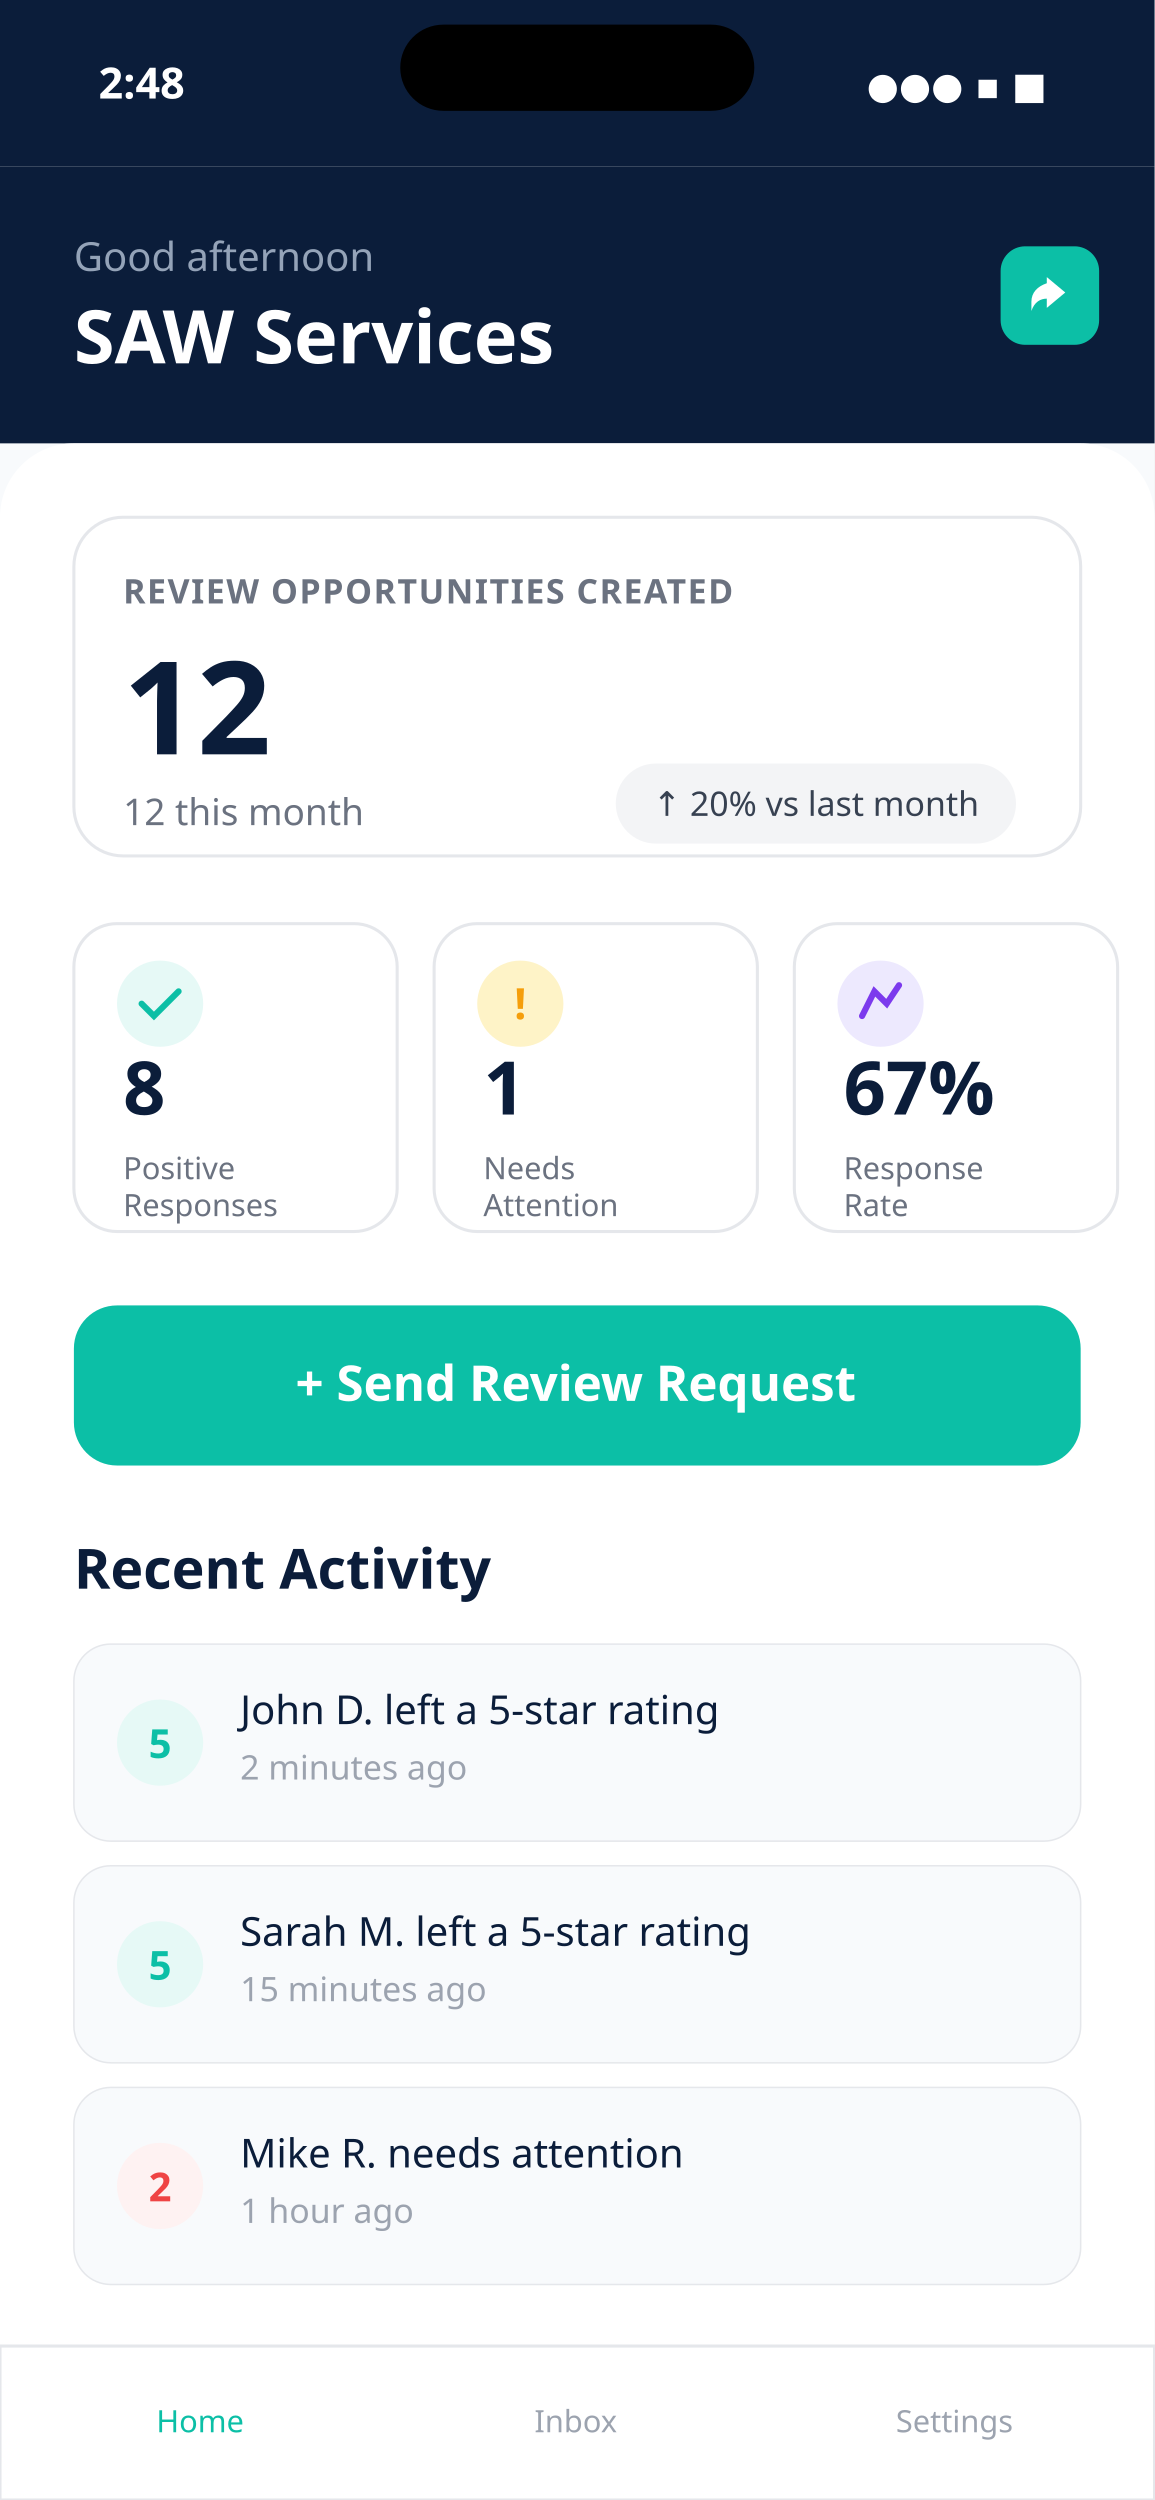
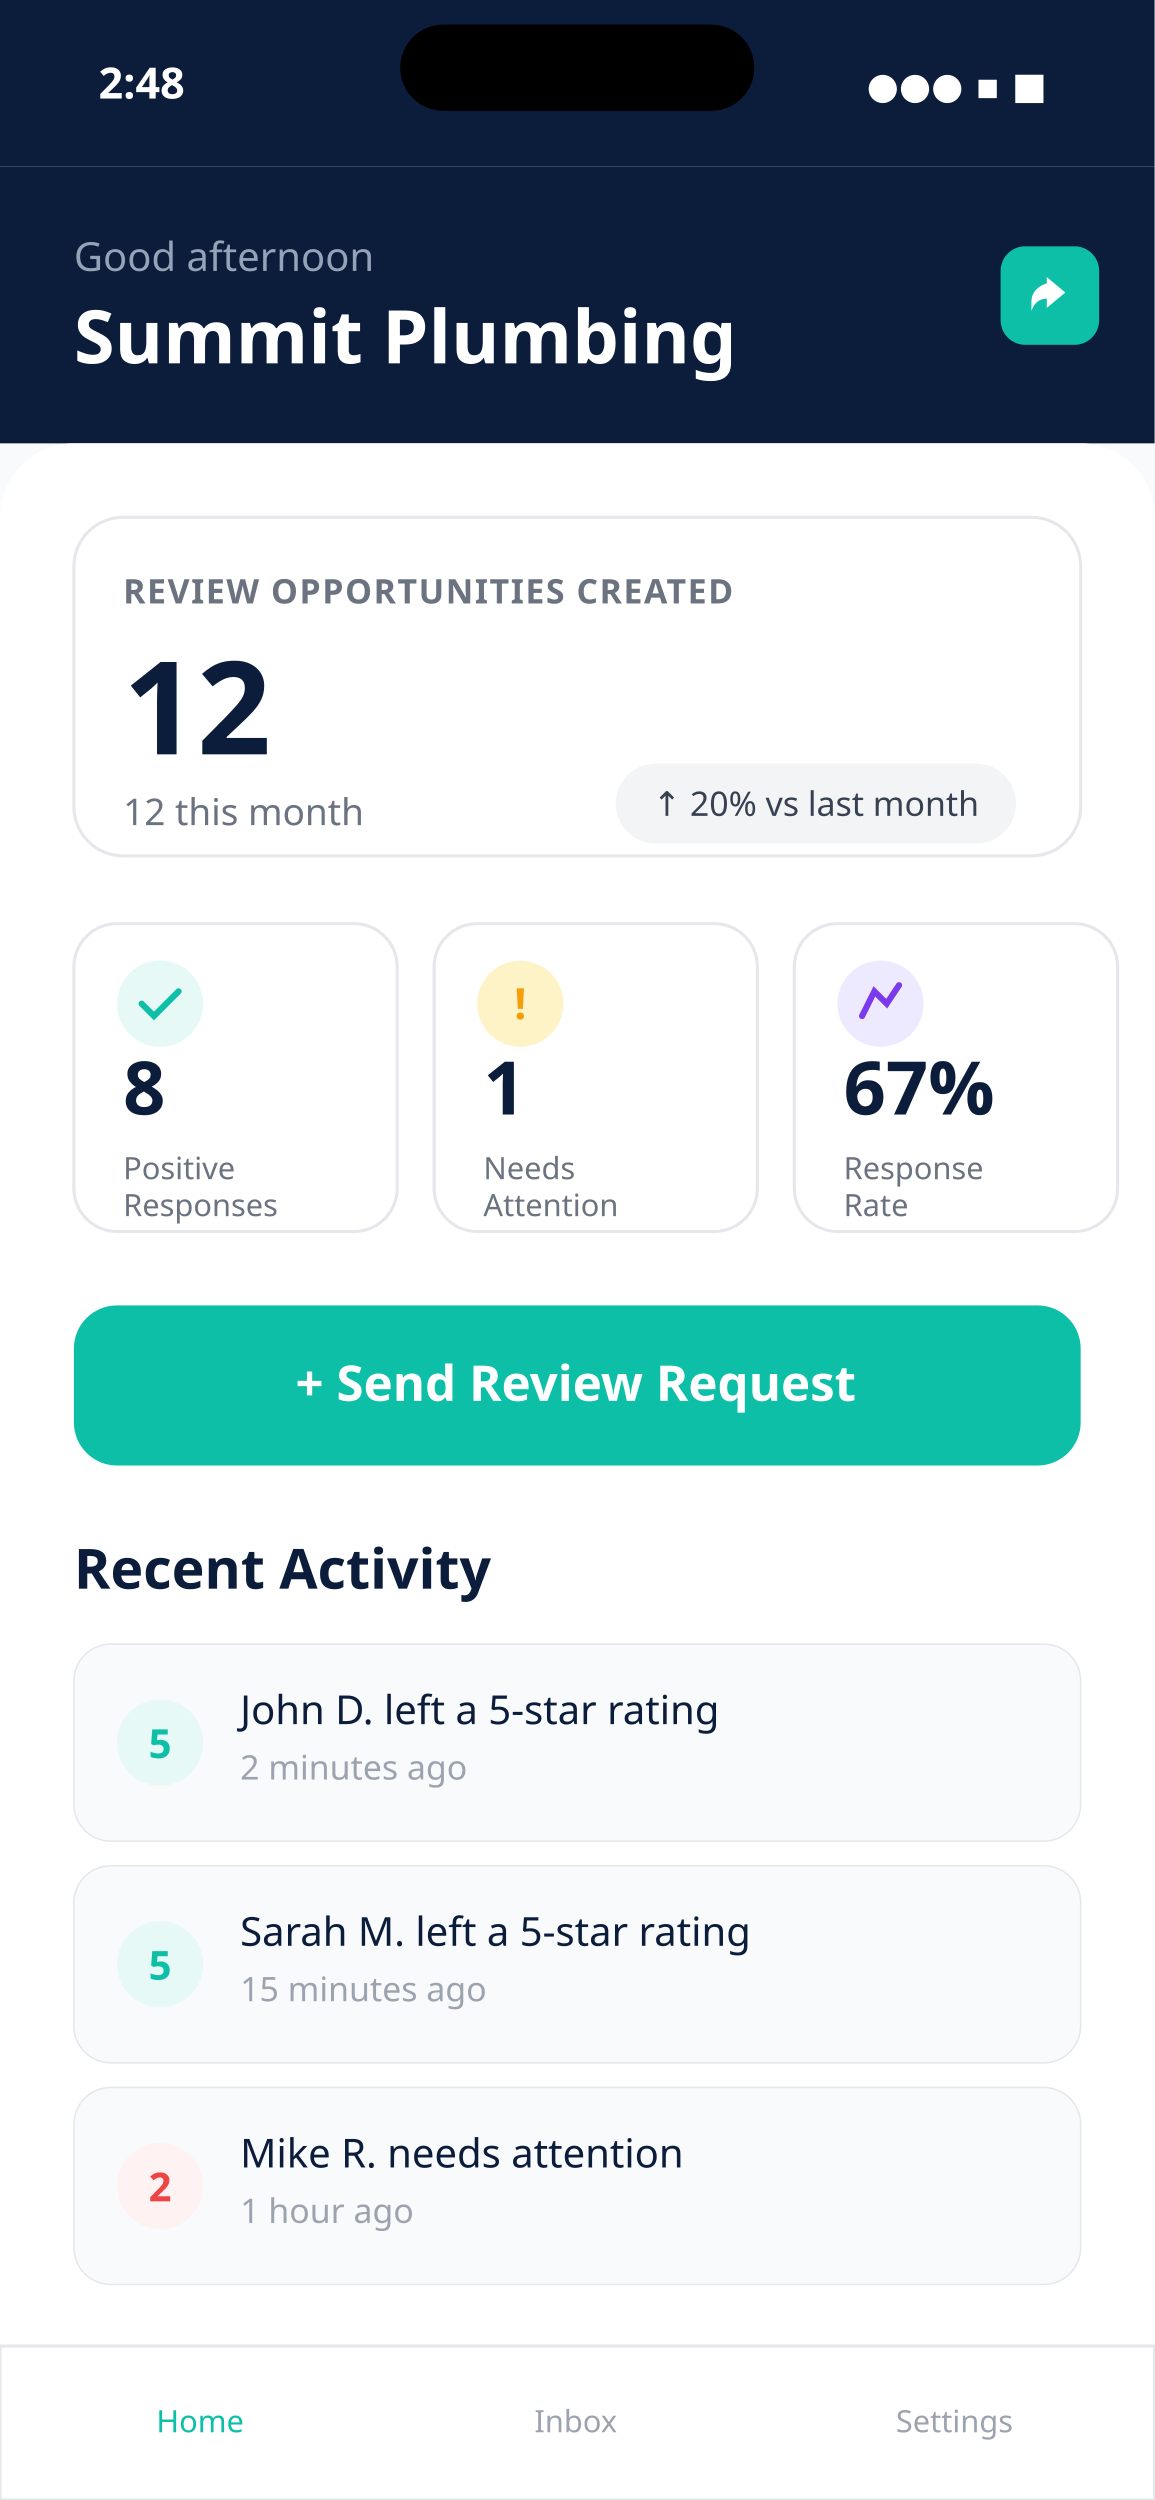
<svg xmlns="http://www.w3.org/2000/svg" viewBox="0 0 375 812" width="375" height="812">
  <rect width="375" height="812" fill="#F8FAFC" />
  <rect width="375" height="54" fill="#0B1D3A" />
  <text x="32" y="32" fill="#FFFFFF" font-family="system-ui, sans-serif" font-size="14" font-weight="600">2:48</text>
  <rect x="130" y="8" width="115" height="28" rx="14" fill="#000000" />
  <text x="340" y="32" text-anchor="end" fill="#FFFFFF" font-family="system-ui, sans-serif" font-size="12">●●● ▪ ■</text>
  <rect y="54" width="375" height="90" fill="#0B1D3A" />
  <text x="24" y="88" fill="#94A3B8" font-family="system-ui, sans-serif" font-size="13">Good afternoon</text>
-   <text x="24" y="118" fill="#FFFFFF" font-family="system-ui, sans-serif" font-size="24" font-weight="bold">SAW Services</text>
+   <text x="24" y="118" fill="#FFFFFF" font-family="system-ui, sans-serif" font-size="24" font-weight="bold">Summit Plumbing</text>
  <rect x="325" y="80" width="32" height="32" rx="8" fill="#0CBFA6" />
  <path d="M335 98c0-3 2-5 5-6v-2l6 5-6 5v-3c-2 0-4 1-5 4v-1c0-1 0-2 0-2z" fill="white" />
  <rect y="144" width="375" height="668" rx="24" fill="#FFFFFF" />
  <rect x="24" y="168" width="327" height="110" rx="16" fill="#FFFFFF" stroke="#E5E7EB" stroke-width="1" />
  <text x="40" y="196" fill="#6B7280" font-family="system-ui, sans-serif" font-size="11" font-weight="600" letter-spacing="0.5">REVIEW OPPORTUNITIES CREATED</text>
  <text x="40" y="245" fill="#0B1D3A" font-family="system-ui, sans-serif" font-size="42" font-weight="bold">12</text>
  <text x="40" y="268" fill="#6B7280" font-family="system-ui, sans-serif" font-size="12">12 this month</text>
  <rect x="200" y="248" width="130" height="26" rx="13" fill="#F3F4F6" />
  <text x="265" y="265" text-anchor="middle" fill="#374151" font-family="system-ui, sans-serif" font-size="11">↑ 20% vs last month</text>
  <rect x="24" y="300" width="105" height="100" rx="14" fill="#FFFFFF" stroke="#E5E7EB" stroke-width="1" />
  <circle cx="52" cy="326" r="14" fill="#E6F9F6" />
  <path d="M46 326l4 4 8-8" stroke="#0CBFA6" stroke-width="2" fill="none" stroke-linecap="round" />
  <text x="40" y="362" fill="#0B1D3A" font-family="system-ui, sans-serif" font-size="24" font-weight="bold">8</text>
  <text x="40" y="383" fill="#6B7280" font-family="system-ui, sans-serif" font-size="10">Positive</text>
  <text x="40" y="395" fill="#6B7280" font-family="system-ui, sans-serif" font-size="10">Responses</text>
  <rect x="141" y="300" width="105" height="100" rx="14" fill="#FFFFFF" stroke="#E5E7EB" stroke-width="1" />
  <circle cx="169" cy="326" r="14" fill="#FEF3C7" />
  <text x="169" y="331" text-anchor="middle" fill="#F59E0B" font-family="system-ui, sans-serif" font-size="14" font-weight="bold">!</text>
  <text x="157" y="362" fill="#0B1D3A" font-family="system-ui, sans-serif" font-size="24" font-weight="bold">1</text>
  <text x="157" y="383" fill="#6B7280" font-family="system-ui, sans-serif" font-size="10">Needs</text>
  <text x="157" y="395" fill="#6B7280" font-family="system-ui, sans-serif" font-size="10">Attention</text>
  <rect x="258" y="300" width="105" height="100" rx="14" fill="#FFFFFF" stroke="#E5E7EB" stroke-width="1" />
  <circle cx="286" cy="326" r="14" fill="#EDE9FE" />
  <path d="M280 330l4-8 4 4 4-6" stroke="#7C3AED" stroke-width="2" fill="none" stroke-linecap="round" />
  <text x="274" y="362" fill="#0B1D3A" font-family="system-ui, sans-serif" font-size="24" font-weight="bold">67%</text>
  <text x="274" y="383" fill="#6B7280" font-family="system-ui, sans-serif" font-size="10">Response</text>
  <text x="274" y="395" fill="#6B7280" font-family="system-ui, sans-serif" font-size="10">Rate</text>
  <rect x="24" y="424" width="327" height="52" rx="14" fill="#0CBFA6" />
  <text x="187" y="455" text-anchor="middle" fill="#FFFFFF" font-family="system-ui, sans-serif" font-size="16" font-weight="600">+ Send Review Request</text>
  <text x="24" y="516" fill="#0B1D3A" font-family="system-ui, sans-serif" font-size="18" font-weight="bold">Recent Activity</text>
  <rect x="24" y="534" width="327" height="64" rx="12" fill="#F8FAFC" stroke="#E5E7EB" stroke-width="0.5" />
  <circle cx="52" cy="566" r="14" fill="#E6F9F6" />
  <text x="52" y="571" text-anchor="middle" fill="#0CBFA6" font-family="system-ui, sans-serif" font-size="13" font-weight="bold">5</text>
  <text x="78" y="560" fill="#0B1D3A" font-family="system-ui, sans-serif" font-size="13" font-weight="500">John D. left a 5-star rating</text>
  <text x="78" y="578" fill="#9CA3AF" font-family="system-ui, sans-serif" font-size="11">2 minutes ago</text>
  <rect x="24" y="606" width="327" height="64" rx="12" fill="#F8FAFC" stroke="#E5E7EB" stroke-width="0.5" />
  <circle cx="52" cy="638" r="14" fill="#E6F9F6" />
  <text x="52" y="643" text-anchor="middle" fill="#0CBFA6" font-family="system-ui, sans-serif" font-size="13" font-weight="bold">5</text>
  <text x="78" y="632" fill="#0B1D3A" font-family="system-ui, sans-serif" font-size="13" font-weight="500">Sarah M. left a 5-star rating</text>
  <text x="78" y="650" fill="#9CA3AF" font-family="system-ui, sans-serif" font-size="11">15 minutes ago</text>
  <rect x="24" y="678" width="327" height="64" rx="12" fill="#F8FAFC" stroke="#E5E7EB" stroke-width="0.5" />
  <circle cx="52" cy="710" r="14" fill="#FEF2F2" />
  <text x="52" y="715" text-anchor="middle" fill="#EF4444" font-family="system-ui, sans-serif" font-size="13" font-weight="bold">2</text>
  <text x="78" y="704" fill="#0B1D3A" font-family="system-ui, sans-serif" font-size="13" font-weight="500">Mike R. needs attention</text>
  <text x="78" y="722" fill="#9CA3AF" font-family="system-ui, sans-serif" font-size="11">1 hour ago</text>
  <rect y="762" width="375" height="50" fill="#FFFFFF" stroke="#E5E7EB" stroke-width="1" />
  <text x="65" y="790" text-anchor="middle" fill="#0CBFA6" font-family="system-ui, sans-serif" font-size="10" font-weight="500">Home</text>
  <text x="187" y="790" text-anchor="middle" fill="#9CA3AF" font-family="system-ui, sans-serif" font-size="10">Inbox</text>
  <text x="310" y="790" text-anchor="middle" fill="#9CA3AF" font-family="system-ui, sans-serif" font-size="10">Settings</text>
</svg>
